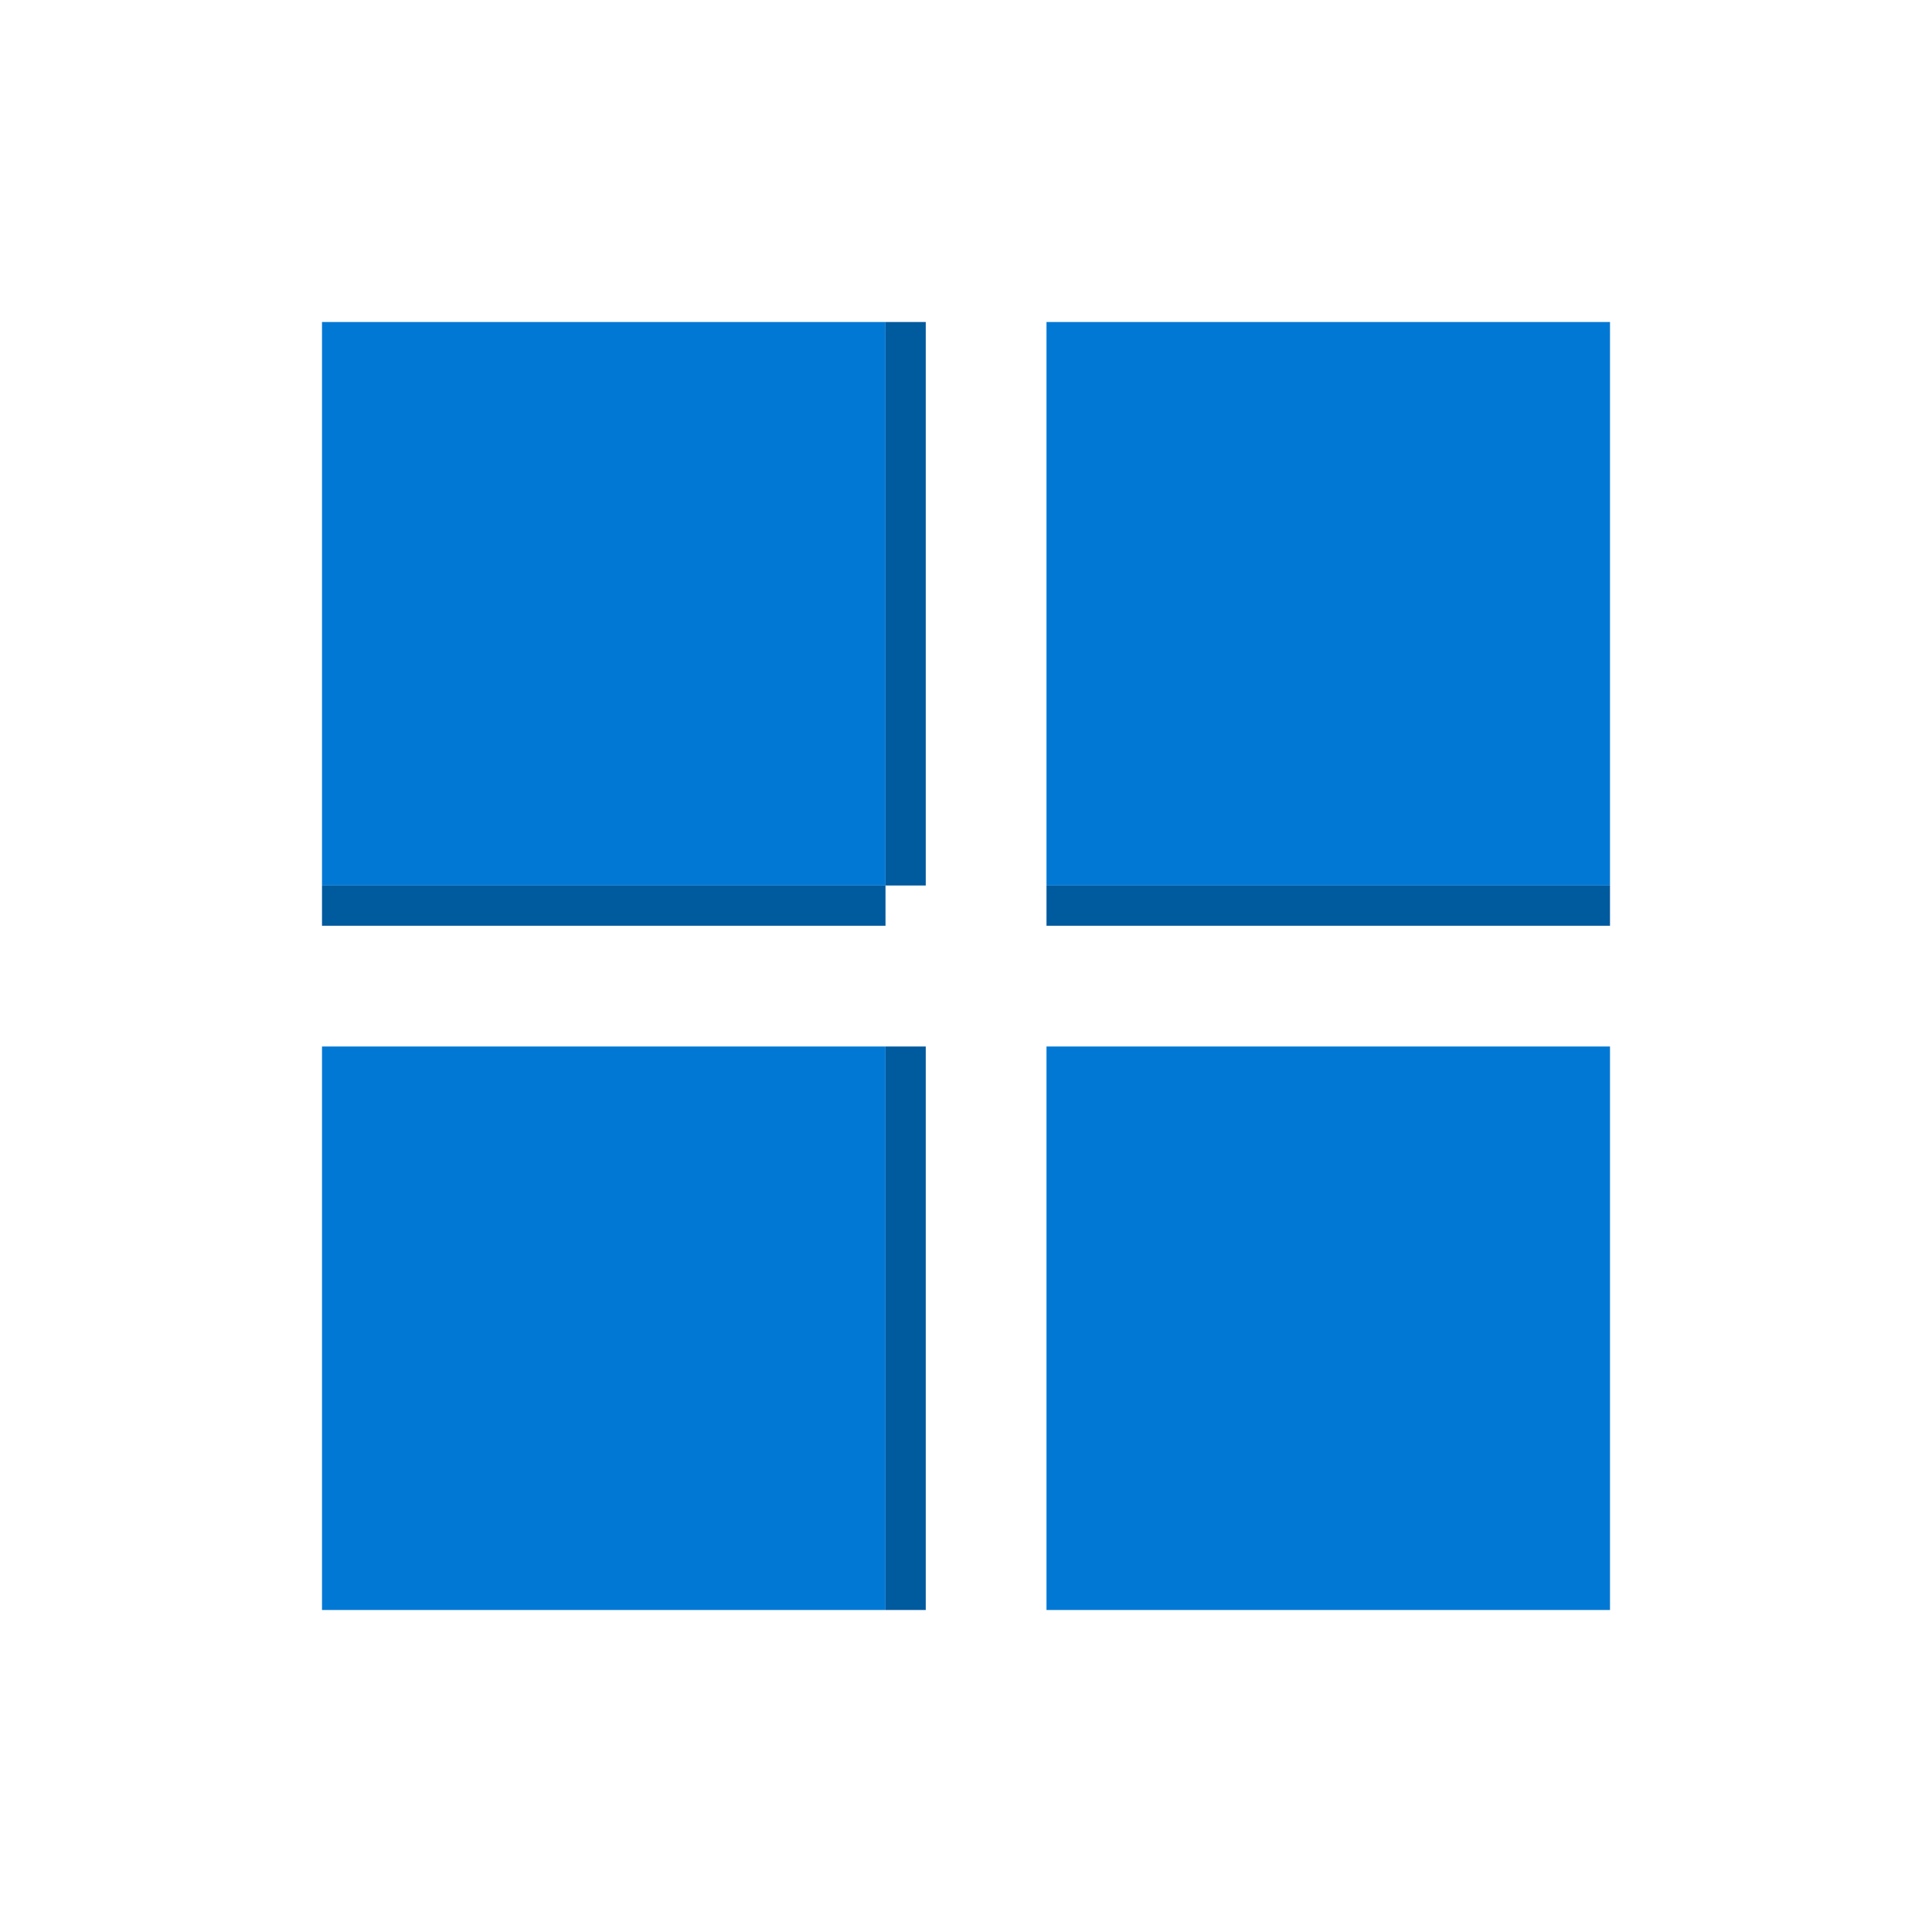
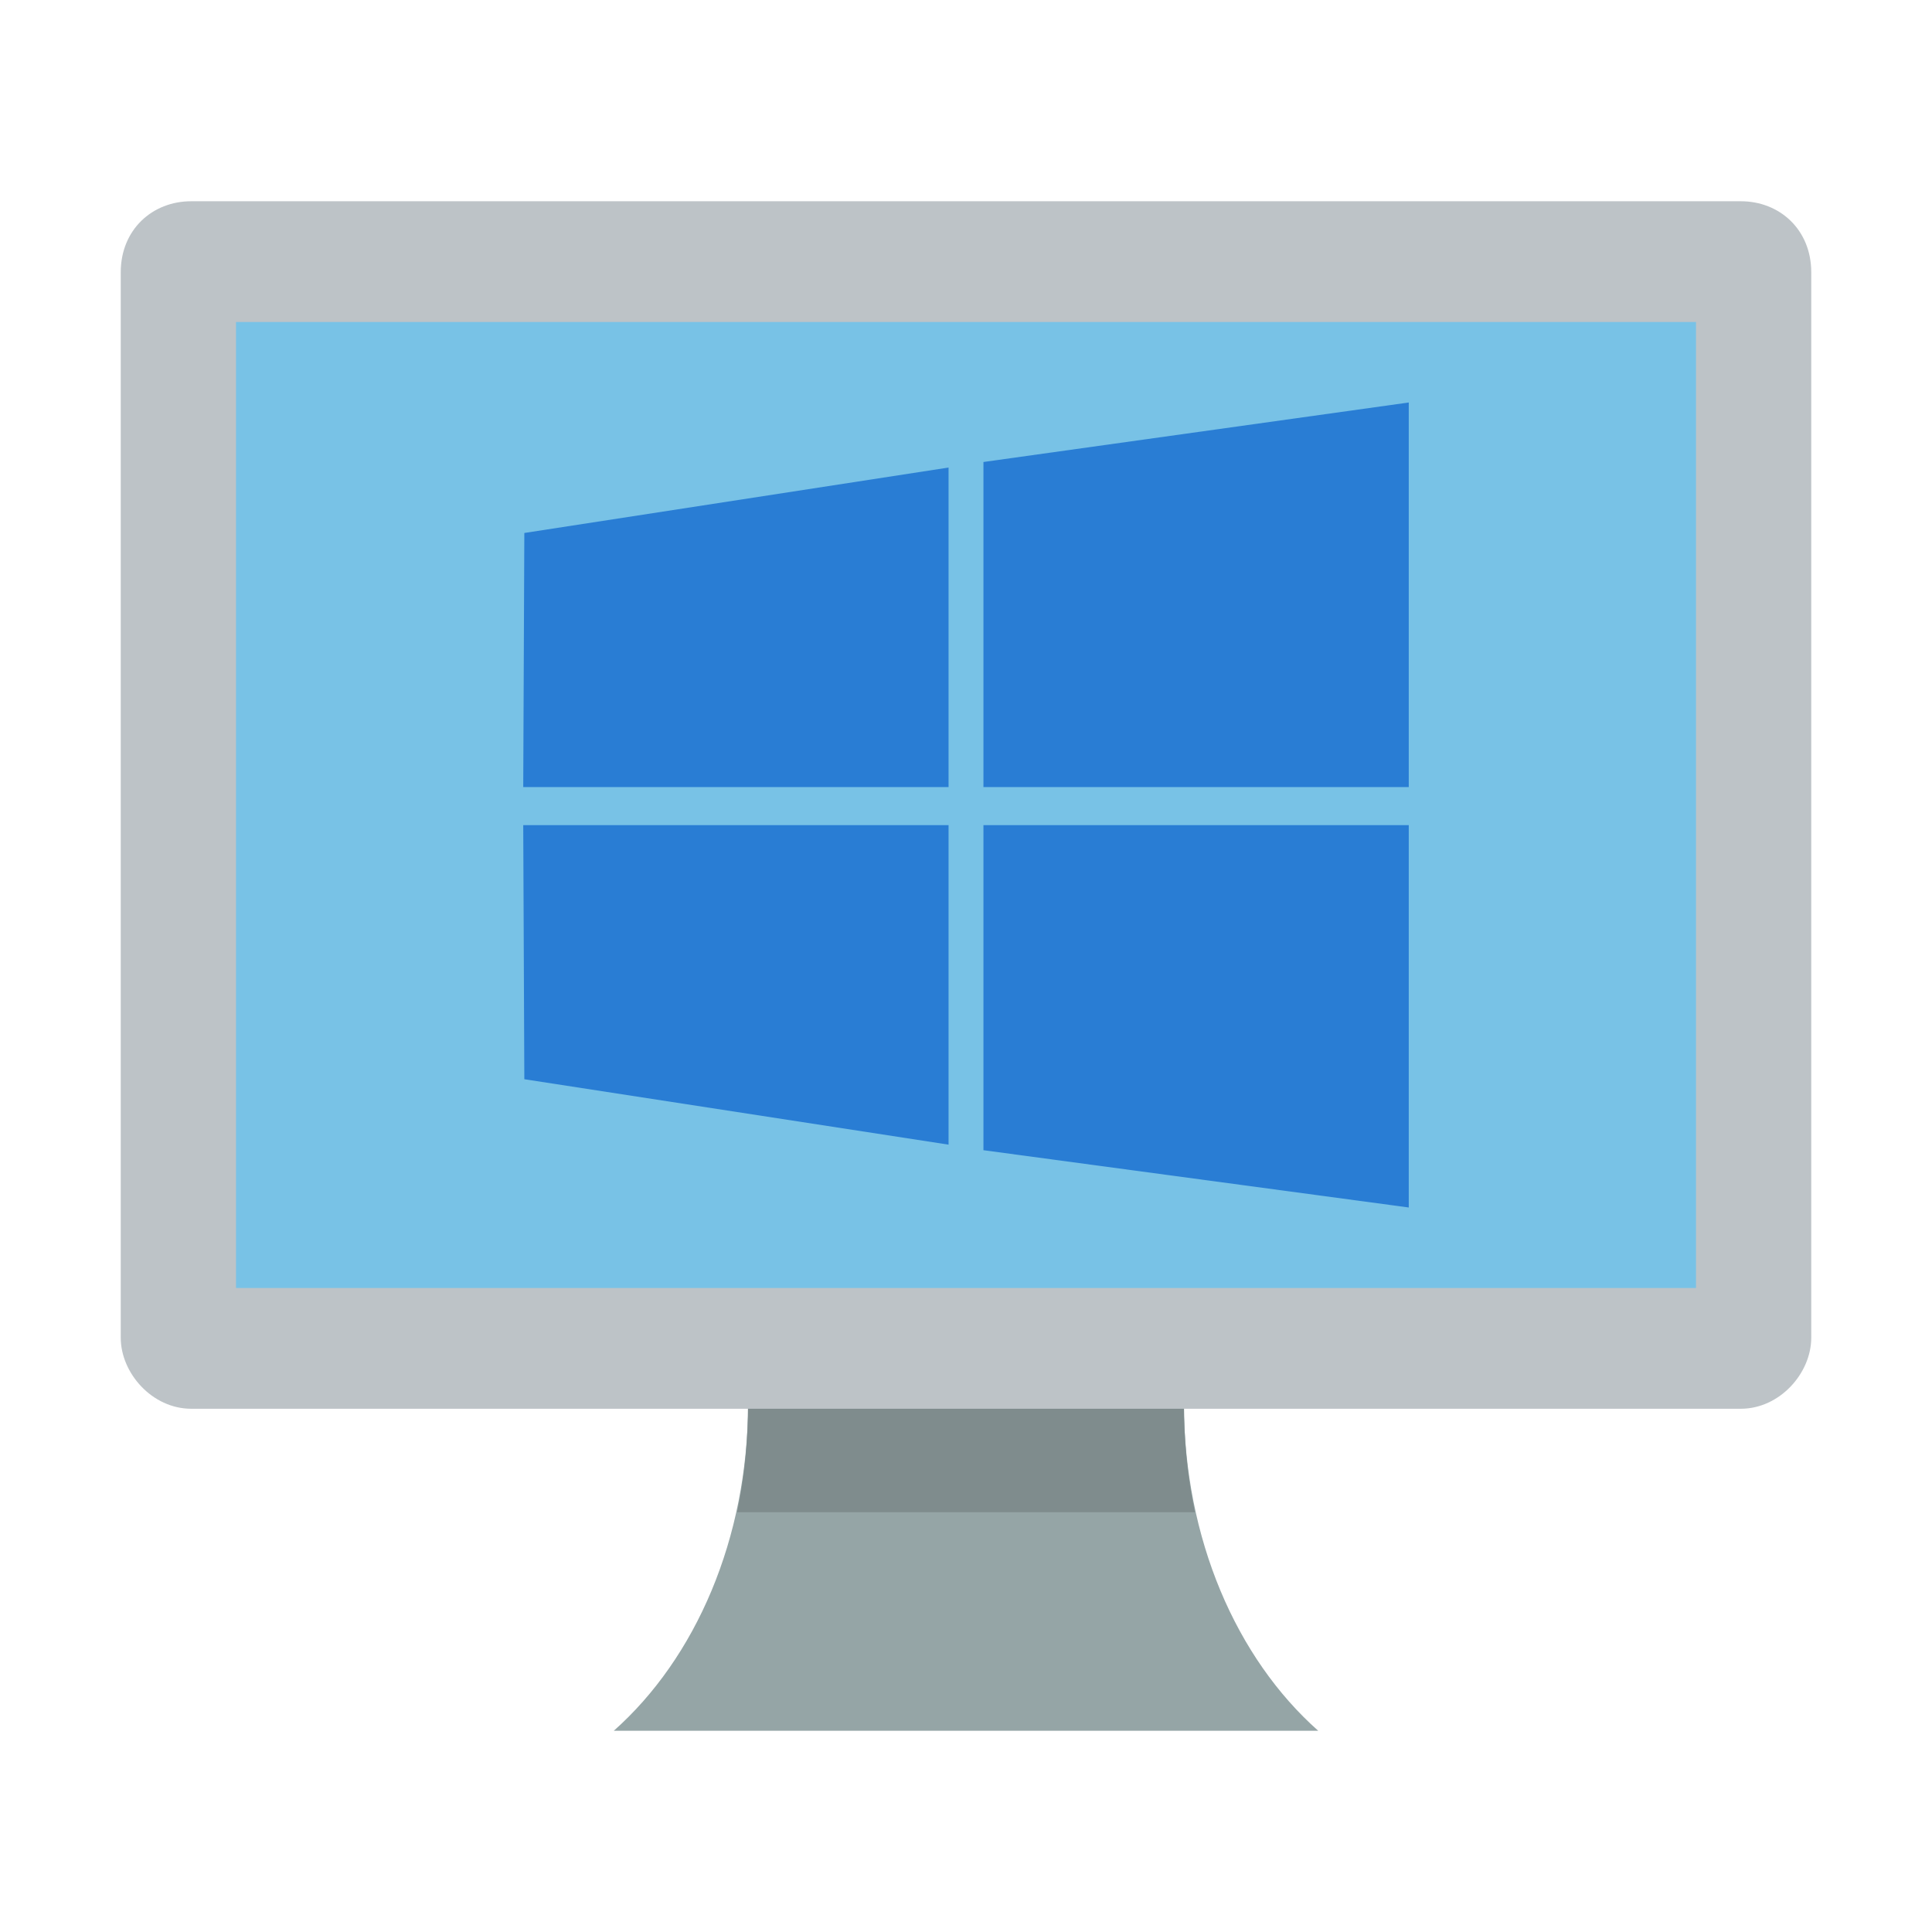
- <svg xmlns="http://www.w3.org/2000/svg" width="24" height="24" viewBox="0 0 24 24" fill="none">
-   <path d="M4 4H11V11H4V4Z" fill="#0078D4" />
-   <path d="M13 4H20V11H13V4Z" fill="#0078D4" />
-   <path d="M4 13H11V20H4V13Z" fill="#0078D4" />
-   <path d="M13 13H20V20H13V13Z" fill="#0078D4" />
-   <path d="M4 11H11V11.5H4V11Z" fill="#005A9E" />
-   <path d="M13 11H20V11.5H13V11Z" fill="#005A9E" />
-   <path d="M11 4V11H11.5V4H11Z" fill="#005A9E" />
-   <path d="M11 13V20H11.5V13H11Z" fill="#005A9E" />
+ <svg xmlns="http://www.w3.org/2000/svg" viewBox="0 0 48 48" style="fill-rule:evenodd;clip-rule:evenodd;stroke-linejoin:round;stroke-miterlimit:2">
+   <g id="Layer-1" transform="matrix(1,0,0,1,0,-793.89)">
+     <g id="g882" transform="matrix(0.336742,0,0,0.352778,1.09091,793.89)">
+       <path id="path872" d="M51.792 96.242C51.857 97.109 51.953 97.92 51.953 98.807c0 9.556-3.88 17.98-9.907 23.083H94.017C87.987 116.787 84.11 108.363 84.11 98.807 84.11 97.92 84.203 97.109 84.271 96.242H51.792z" style="fill:#95a5a6;fill-rule:nonzero" />
+       <path id="path874" d="M51.792 96.242C51.857 96.755 51.953 97.781 51.953 98.807c0 2.566-.241 5.131-.81 7.693H84.92C84.351 103.938 84.11 101.373 84.11 98.807 84.11 97.781 84.203 96.755 84.271 96.242H51.792z" style="fill:#7f8c8d;fill-rule:nonzero" />
+       <path id="path876" d="M10.865 14.173c-2.868.0-5.196 2.001-5.196 5.003V94.209C5.669 96.712 7.997 99.213 10.865 99.213H125.198C128.066 99.213 130.394 96.712 130.394 94.209V19.176c0-3.002-2.328-5.003-5.196-5.003H10.865z" style="fill:#bdc3c7;fill-rule:nonzero" />
+       <rect id="rect878" x="14.173" y="22.677" width="107.717" height="68.031" style="fill:#78c2e6" />
+     </g>
+     <g transform="matrix(0.907586,0,0,0.944558,3.45296,44.9469)">
+       <g transform="matrix(1,0,0,1,-0.8462,791.224)">
+         <path d="M23.008 13.977 11.395 15.698 11.365 22.381H23.008V13.977z" style="fill:#297dd4" />
+       </g>
+       <g transform="matrix(1,0,0,-1,-0.8462,836.988)">
+         <path d="M23.008 13.977 11.395 15.698 11.365 22.381H23.008V13.977z" style="fill:#297dd4" />
+       </g>
+       <g transform="matrix(-1,0,0,-1,46.1246,836.988)">
+         <path d="M23.008 13.831 11.365 12.324V22.381H23.008v-8.55z" style="fill:#297dd4" />
+       </g>
+       <g transform="matrix(-1,0,0,1,46.1246,791.224)">
+         <path d="M23.008 13.831 11.365 12.266V22.381H23.008v-8.55z" style="fill:#297dd4" />
+       </g>
+     </g>
+   </g>
</svg>
